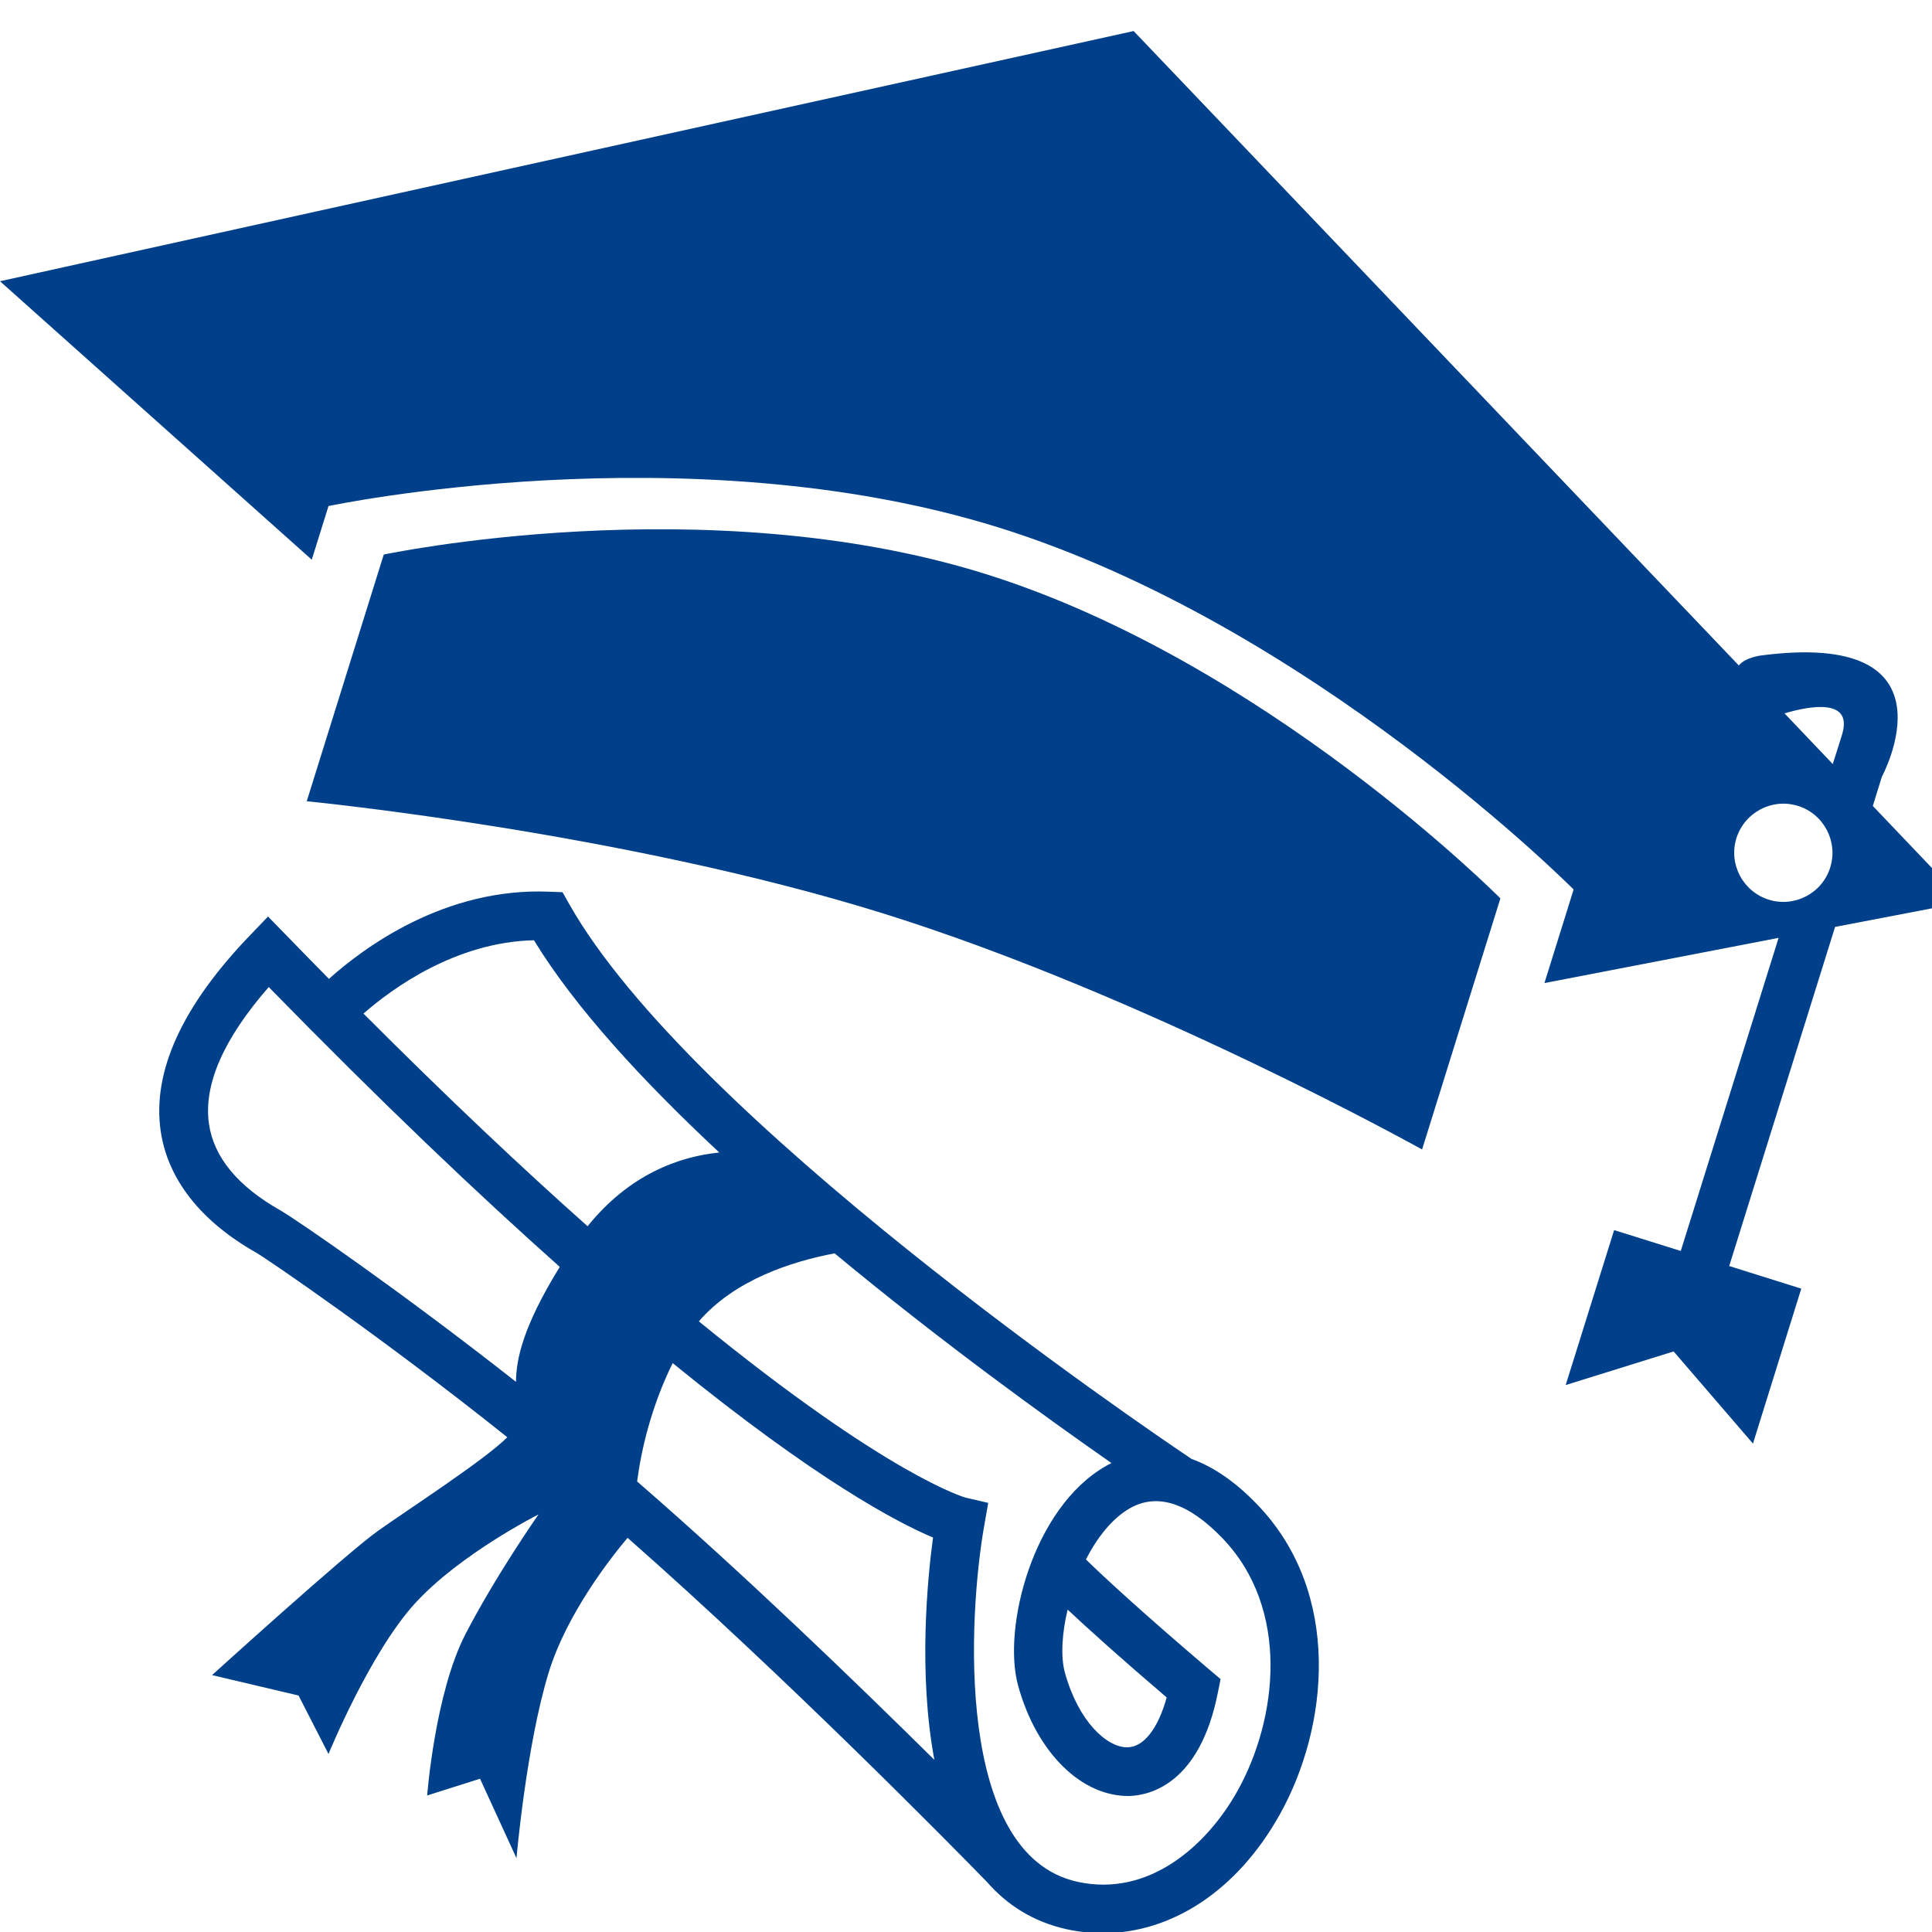
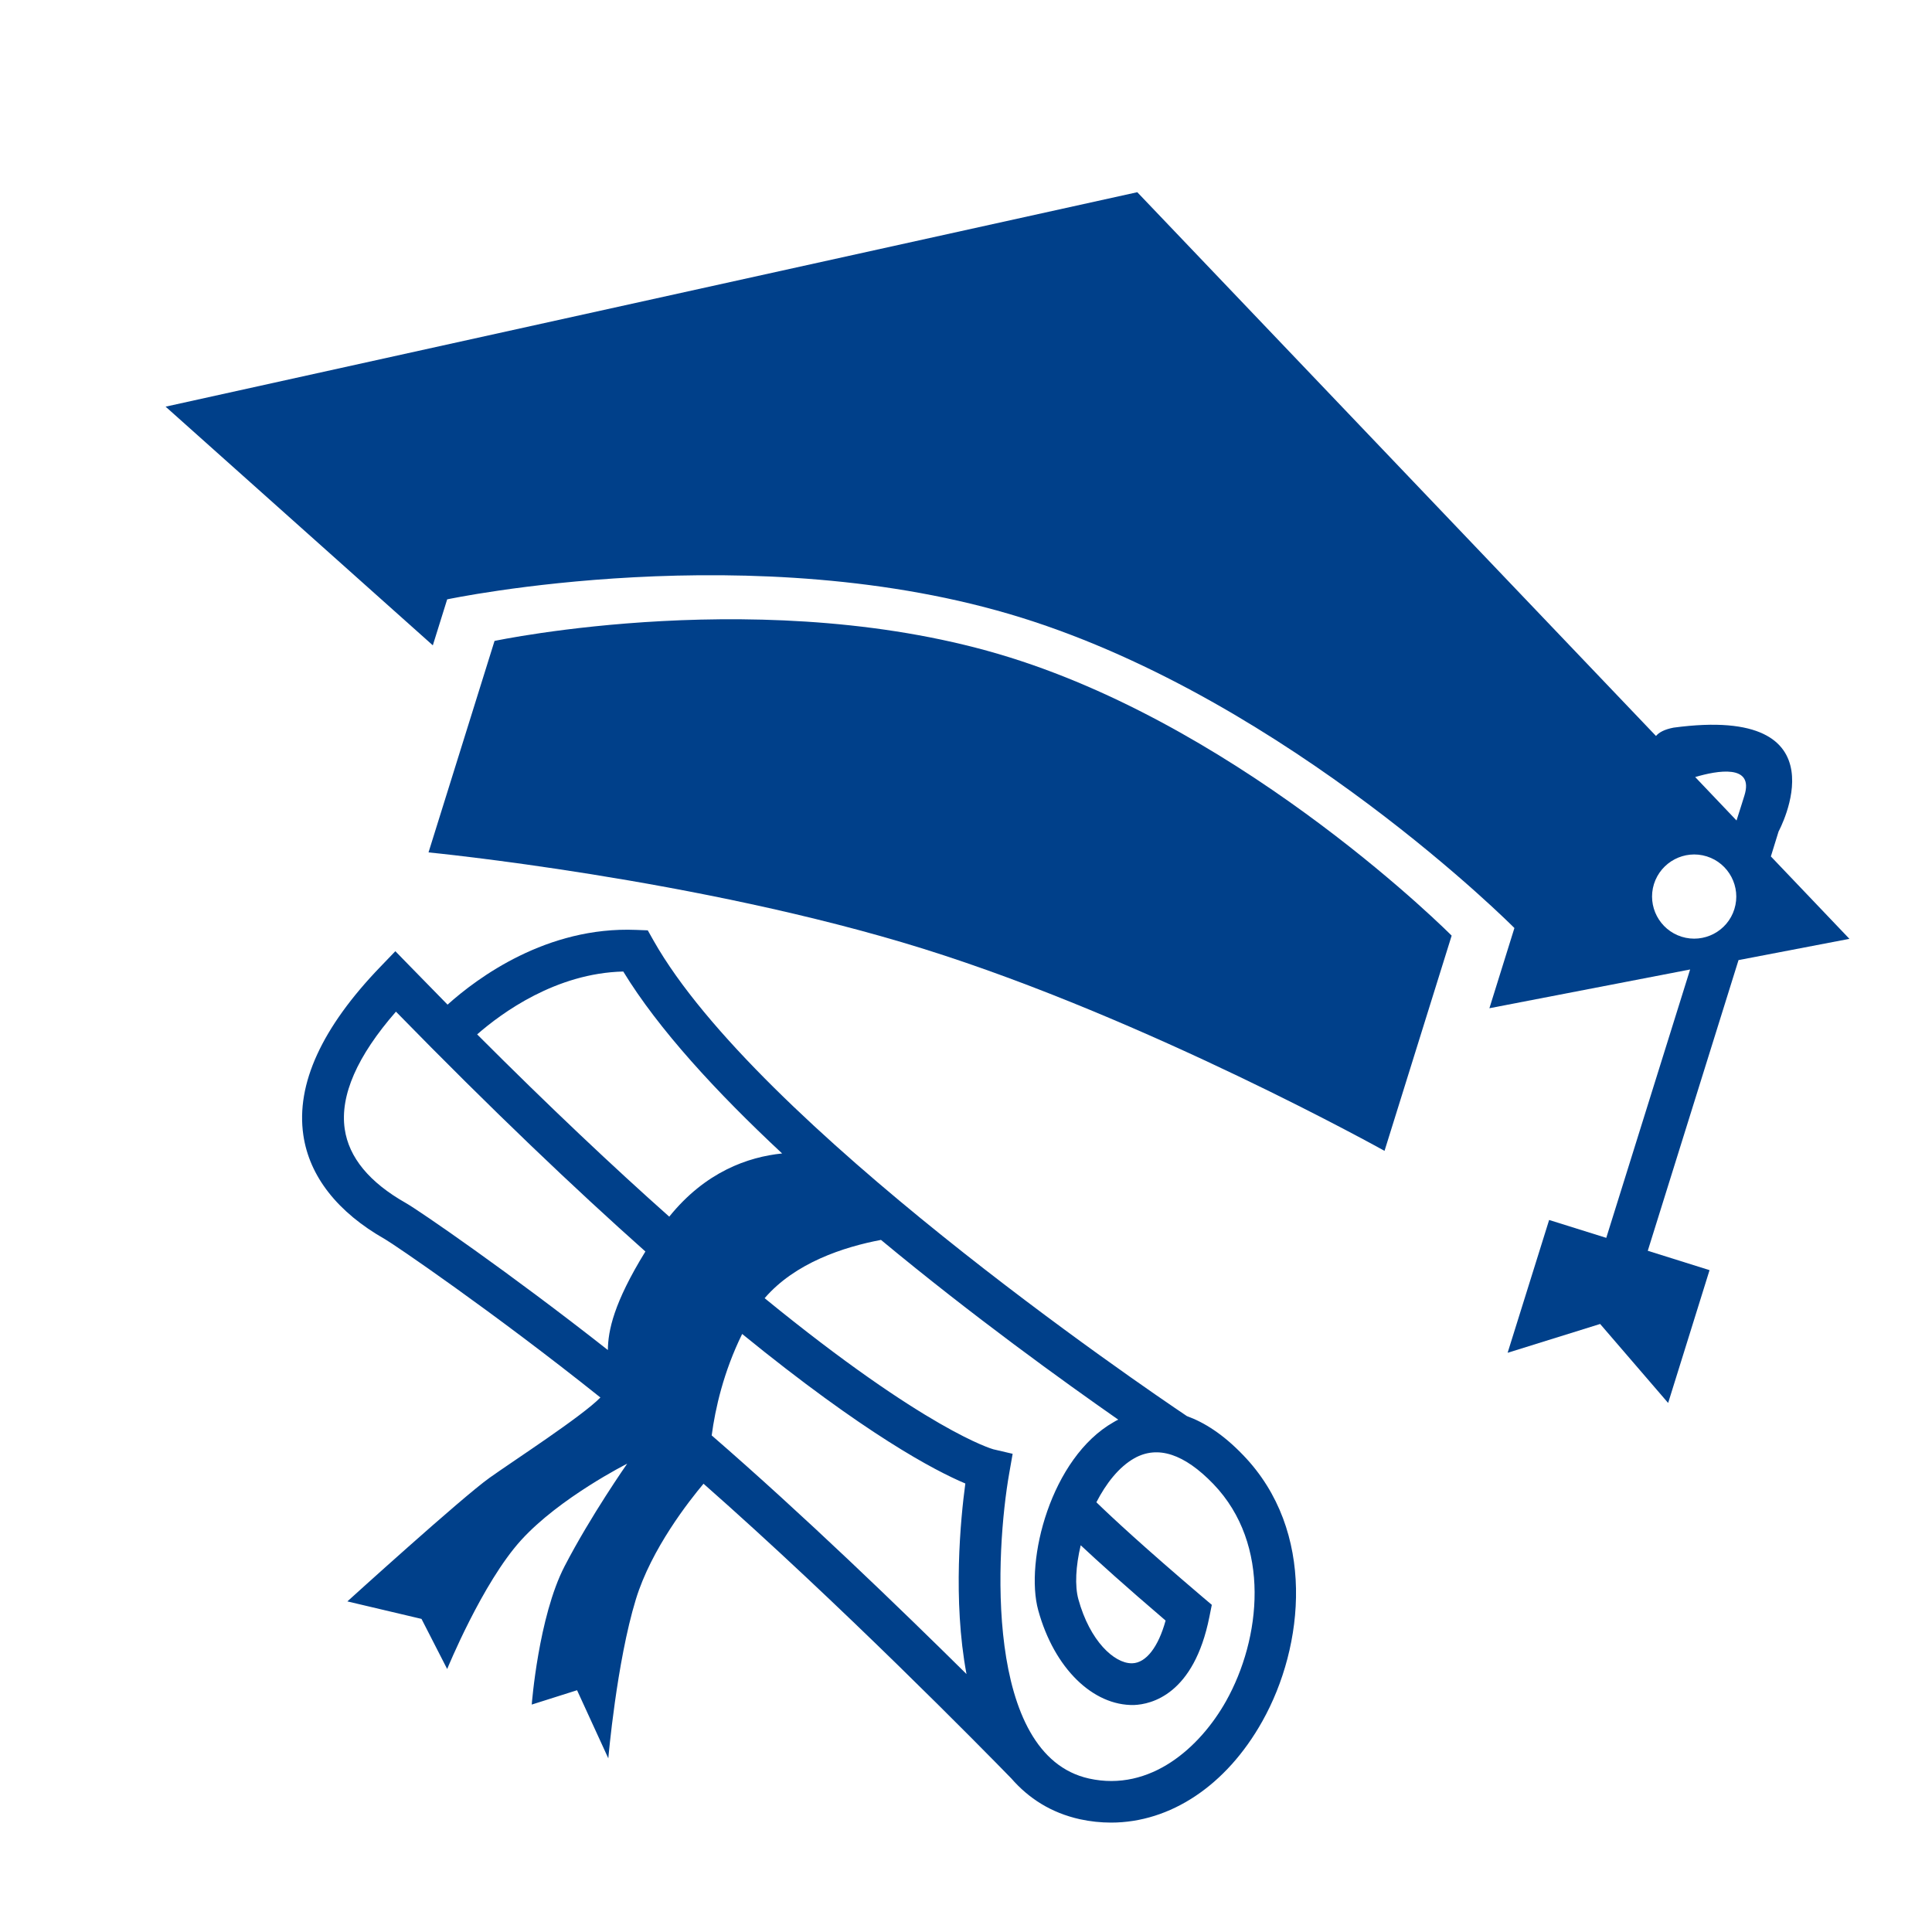
- <svg xmlns="http://www.w3.org/2000/svg" fill="#00408a" version="1.1" id="Capa_1" viewBox="0 0 30 30" xml:space="preserve">
+ <svg xmlns="http://www.w3.org/2000/svg" fill="#00408a" version="1.1" id="Capa_1" viewBox="-3 -3 35 35" xml:space="preserve">
  <g>
    <g>
      <path d="M18.502,22.654c-0.814-0.546-7.785-5.294-9.664-8.617l-0.103-0.183l-0.212-0.008c-1.618-0.066-2.876,0.87-3.415,1.354    c-0.22-0.223-0.444-0.452-0.673-0.688l-0.273-0.28l-0.271,0.282c-1.061,1.101-1.53,2.125-1.396,3.048    c0.109,0.749,0.621,1.401,1.481,1.888c0.155,0.088,1.95,1.309,3.901,2.867c-0.337,0.344-1.562,1.137-2.006,1.453    c-0.499,0.354-2.578,2.241-2.578,2.241l1.343,0.317l0.465,0.908c0,0,0.638-1.562,1.338-2.333s1.923-1.387,1.923-1.387    s-0.661,0.944-1.135,1.86c-0.473,0.916-0.594,2.504-0.594,2.504l0.821-0.26l0.566,1.234c0,0,0.151-1.744,0.499-2.88    c0.281-0.919,0.97-1.79,1.226-2.095c2.474,2.178,5.059,4.808,5.576,5.339c0.312,0.358,0.716,0.622,1.242,0.739    c0.188,0.041,0.379,0.061,0.565,0.061c1.07,0,2.086-0.667,2.74-1.835c0.764-1.359,0.979-3.449-0.347-4.822    C19.158,22.982,18.814,22.767,18.502,22.654z M8.012,21.457c-1.79-1.408-3.423-2.529-3.661-2.664    c-0.659-0.373-1.031-0.824-1.106-1.34c-0.088-0.606,0.224-1.32,0.928-2.126c1.751,1.792,3.248,3.214,4.519,4.345    C8.117,20.605,8.016,21.106,8.012,21.457z M9.124,19.041c-1.009-0.897-2.164-1.984-3.48-3.302c0.447-0.391,1.43-1.11,2.647-1.139    c0.636,1.043,1.69,2.188,2.878,3.296C10.551,17.959,9.779,18.229,9.124,19.041z M9.893,23.004    c0.064-0.484,0.214-1.151,0.552-1.838c2.226,1.813,3.49,2.476,4.043,2.709c-0.086,0.638-0.231,2.108,0.021,3.452    C13.314,26.145,11.557,24.447,9.893,23.004z M19.212,27.816c-0.471,0.839-1.37,1.65-2.483,1.404    c-1.911-0.422-1.692-4.135-1.446-5.53l0.062-0.353l-0.351-0.082c-0.015-0.004-1.204-0.338-4.142-2.737    c0.552-0.642,1.436-0.929,2.108-1.056c1.659,1.377,3.311,2.567,4.298,3.256c-0.03,0.015-0.058,0.029-0.083,0.045    c-1.138,0.646-1.613,2.515-1.366,3.41c0.29,1.053,0.993,1.729,1.733,1.715c0.316-0.012,1.086-0.19,1.367-1.596l0.044-0.219    l-0.169-0.143c-1.068-0.909-1.646-1.446-1.922-1.715c0.176-0.342,0.408-0.639,0.687-0.797c0.423-0.238,0.904-0.082,1.433,0.467    C20.037,24.983,19.841,26.693,19.212,27.816z M18.116,26.358c-0.132,0.479-0.353,0.767-0.604,0.774c-0.003,0-0.007,0-0.012,0    c-0.314,0-0.755-0.401-0.964-1.159c-0.067-0.242-0.048-0.603,0.042-0.979C16.891,25.287,17.38,25.729,18.116,26.358z" />
      <path d="M5.959,8.611l-1.196,3.831c0,0,4.888,0.475,8.958,1.744c4.072,1.272,8.361,3.663,8.361,3.663l1.216-3.899    c0,0-3.653-3.682-8.004-5.04C10.945,7.553,5.959,8.611,5.959,8.611z" />
      <path d="M30.504,14.008l-1.423-1.493l0.14-0.453c0,0,1.254-2.306-1.904-1.88c-0.164,0.032-0.262,0.085-0.317,0.151l-9.397-9.851    L0,4.367l4.841,4.324l0.26-0.833c0,0,5.561-1.179,10.41,0.334c4.85,1.515,8.924,5.62,8.924,5.62l-0.453,1.453l3.636-0.702    c-0.606,1.938-1.302,4.171-1.519,4.862l-1.035-0.324l-0.752,2.406l1.676-0.522l1.232,1.431l0.75-2.406l-1.119-0.351l1.644-5.266    L30.504,14.008z M28.42,13.469c-0.125,0.402-0.553,0.626-0.955,0.501c-0.402-0.126-0.627-0.553-0.502-0.955    c0.127-0.402,0.555-0.626,0.956-0.501S28.545,13.068,28.42,13.469z M27.71,11.077c0.397-0.118,1.071-0.24,0.892,0.334    c-0.018,0.056-0.067,0.218-0.143,0.453L27.71,11.077z" />
    </g>
  </g>
</svg>
